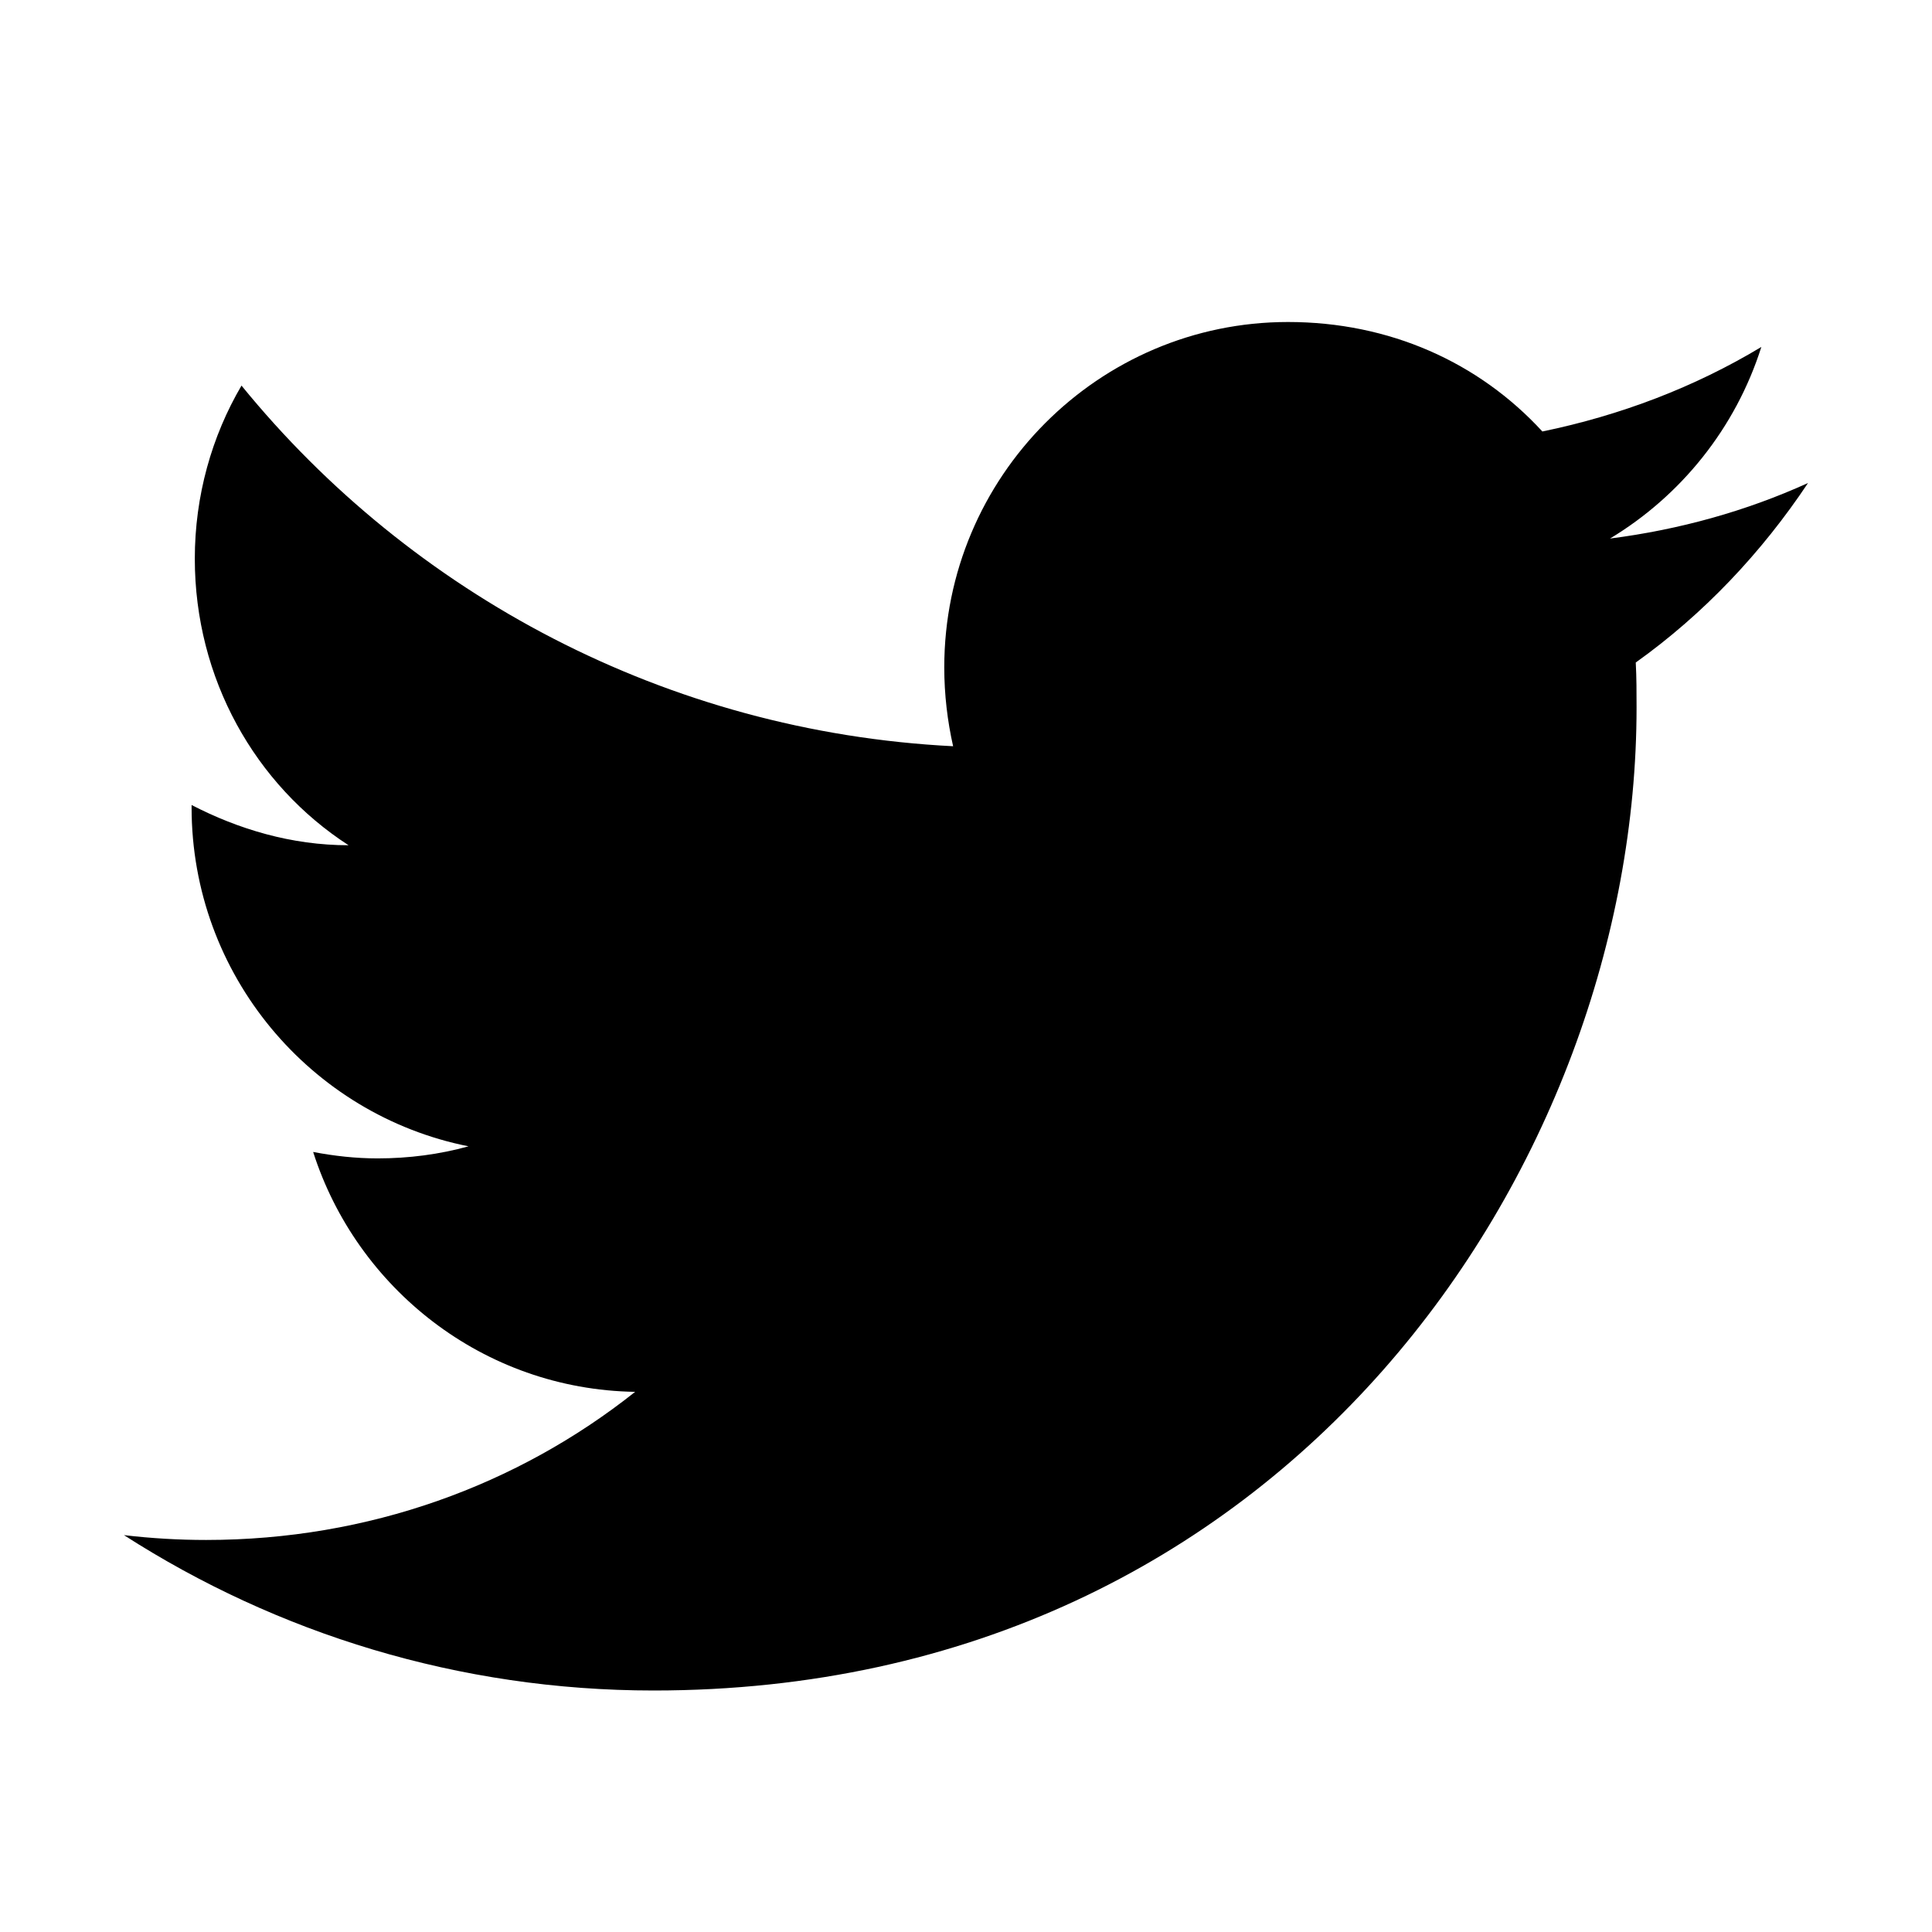
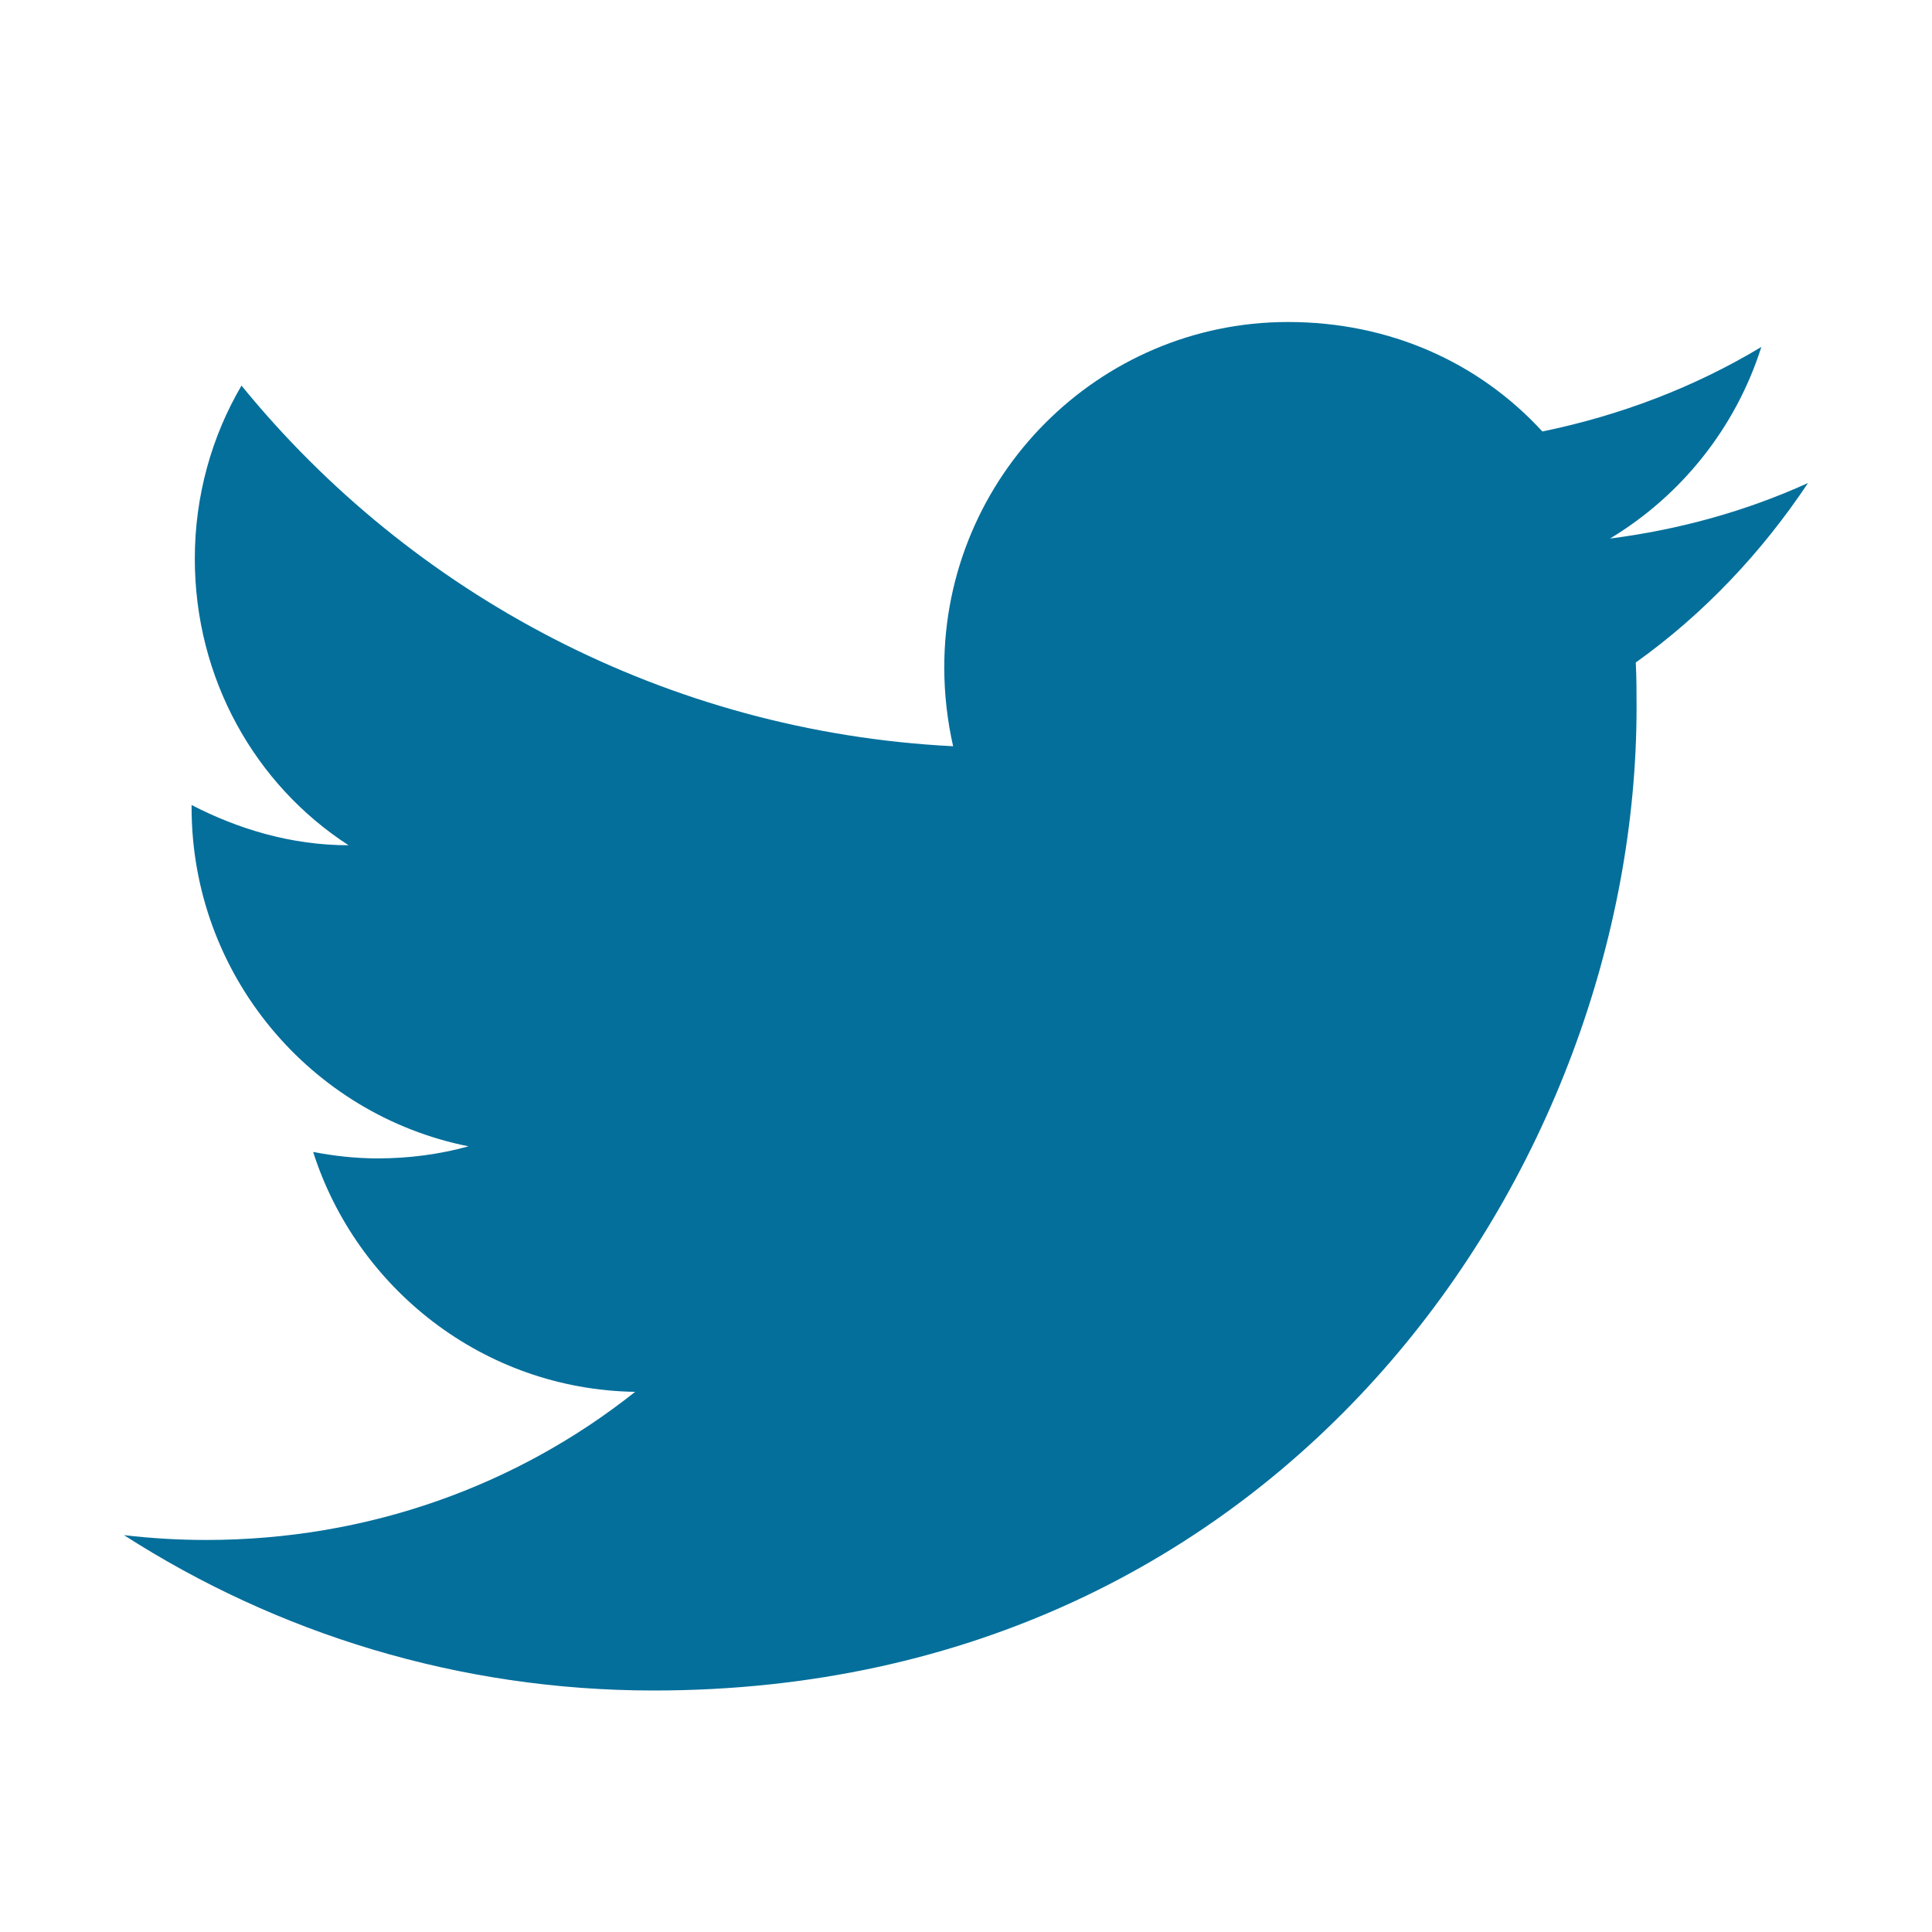
- <svg xmlns="http://www.w3.org/2000/svg" version="1.1" width="20" height="20" viewBox="0 0 24 24">
-   <path d="M22.46,6C21.69,6.35 20.86,6.58 20,6.69C20.88,6.16 21.56,5.32 21.88,4.31C21.05,4.81 20.13,5.16 19.16,5.36C18.37,4.5 17.26,4 16,4C13.65,4 11.73,5.92 11.73,8.29C11.73,8.63 11.77,8.96 11.84,9.27C8.28,9.09 5.11,7.38 3,4.79C2.63,5.42 2.42,6.16 2.42,6.94C2.42,8.43 3.17,9.75 4.33,10.5C3.62,10.5 2.96,10.3 2.38,10C2.38,10 2.38,10 2.38,10.03C2.38,12.11 3.86,13.85 5.82,14.24C5.46,14.34 5.08,14.39 4.69,14.39C4.42,14.39 4.15,14.36 3.89,14.31C4.43,16 6,17.26 7.89,17.29C6.43,18.45 4.58,19.13 2.56,19.13C2.22,19.13 1.88,19.11 1.54,19.07C3.44,20.29 5.7,21 8.12,21C16,21 20.33,14.46 20.33,8.79C20.33,8.6 20.33,8.42 20.32,8.23C21.16,7.63 21.88,6.87 22.46,6Z" />
+ <svg xmlns="http://www.w3.org/2000/svg" version="1.1" width="18" height="18" viewBox="0 0 24 24">
+   <path fill="#046F9B" d="M22.46,6C21.69,6.35 20.86,6.58 20,6.69C20.88,6.16 21.56,5.32 21.88,4.31C21.05,4.81 20.13,5.16 19.16,5.36C18.37,4.5 17.26,4 16,4C13.65,4 11.73,5.92 11.73,8.29C11.73,8.63 11.77,8.96 11.84,9.27C8.28,9.09 5.11,7.38 3,4.79C2.63,5.42 2.42,6.16 2.42,6.94C2.42,8.43 3.17,9.75 4.33,10.5C3.62,10.5 2.96,10.3 2.38,10C2.38,10 2.38,10 2.38,10.03C2.38,12.11 3.86,13.85 5.82,14.24C5.46,14.34 5.08,14.39 4.69,14.39C4.42,14.39 4.15,14.36 3.89,14.31C4.43,16 6,17.26 7.89,17.29C6.43,18.45 4.58,19.13 2.56,19.13C2.22,19.13 1.88,19.11 1.54,19.07C3.44,20.29 5.7,21 8.12,21C16,21 20.33,14.46 20.33,8.79C20.33,8.6 20.33,8.42 20.32,8.23C21.16,7.63 21.88,6.87 22.46,6Z" />
</svg>
